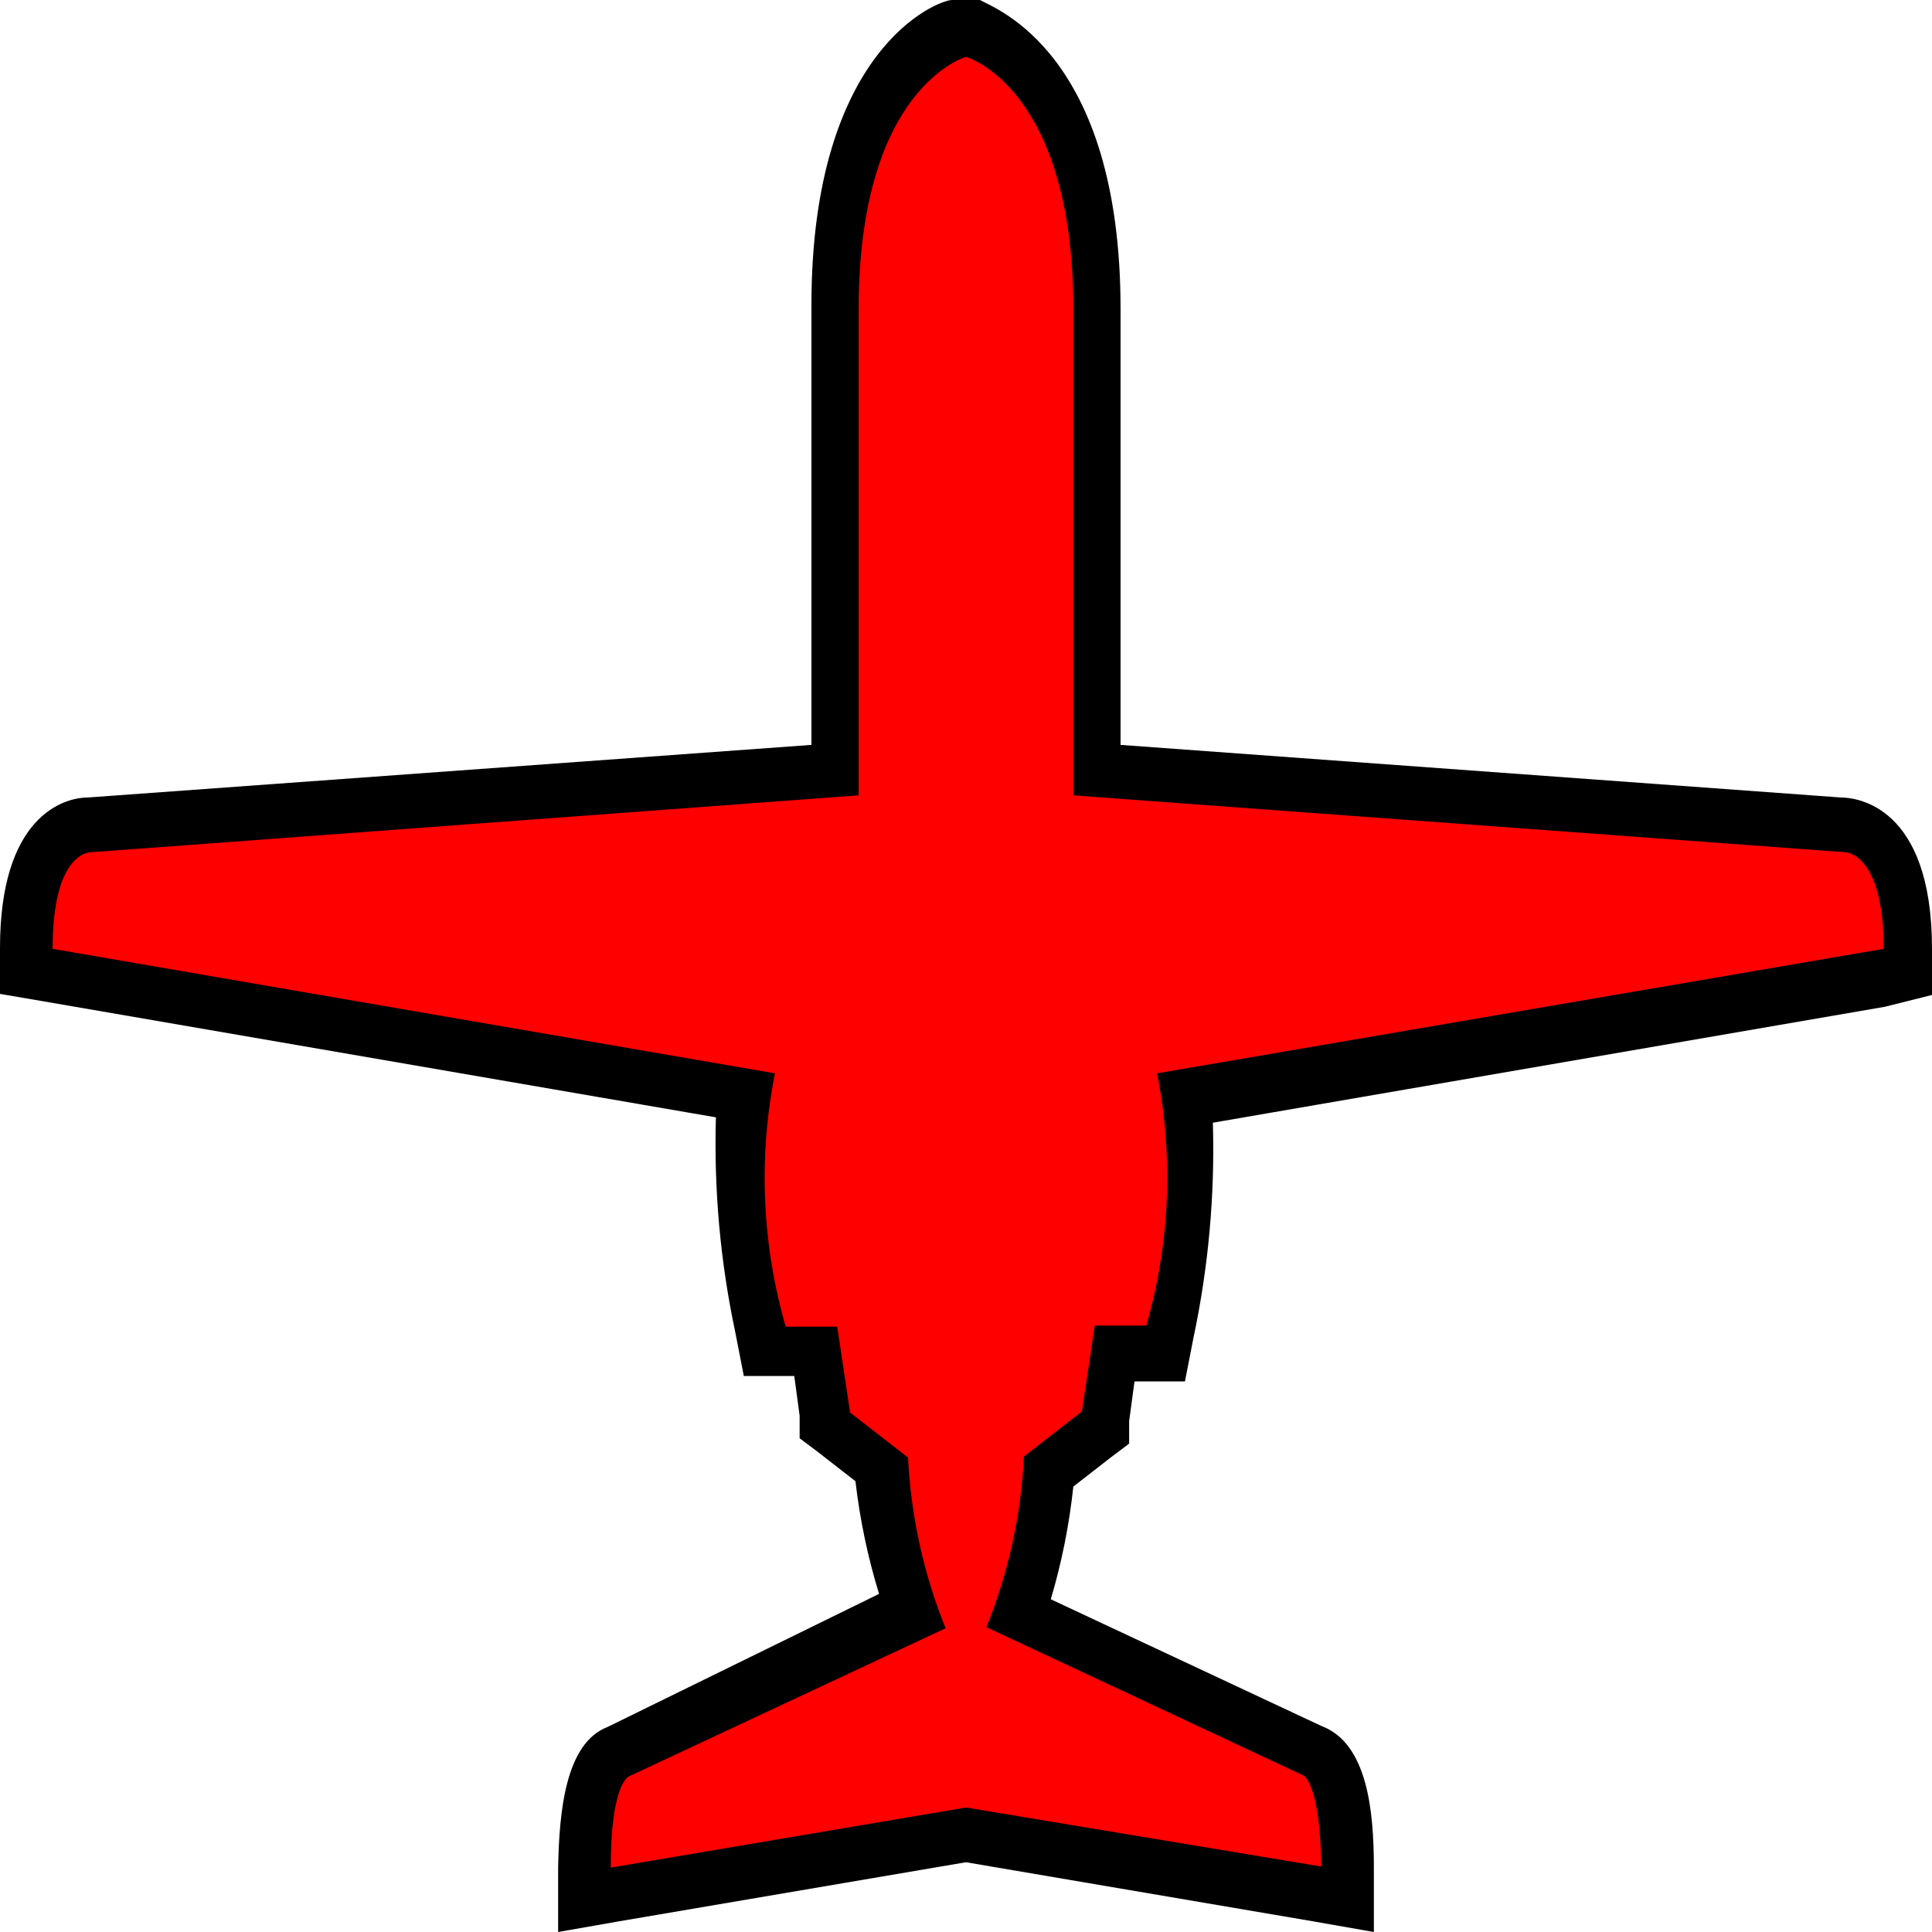
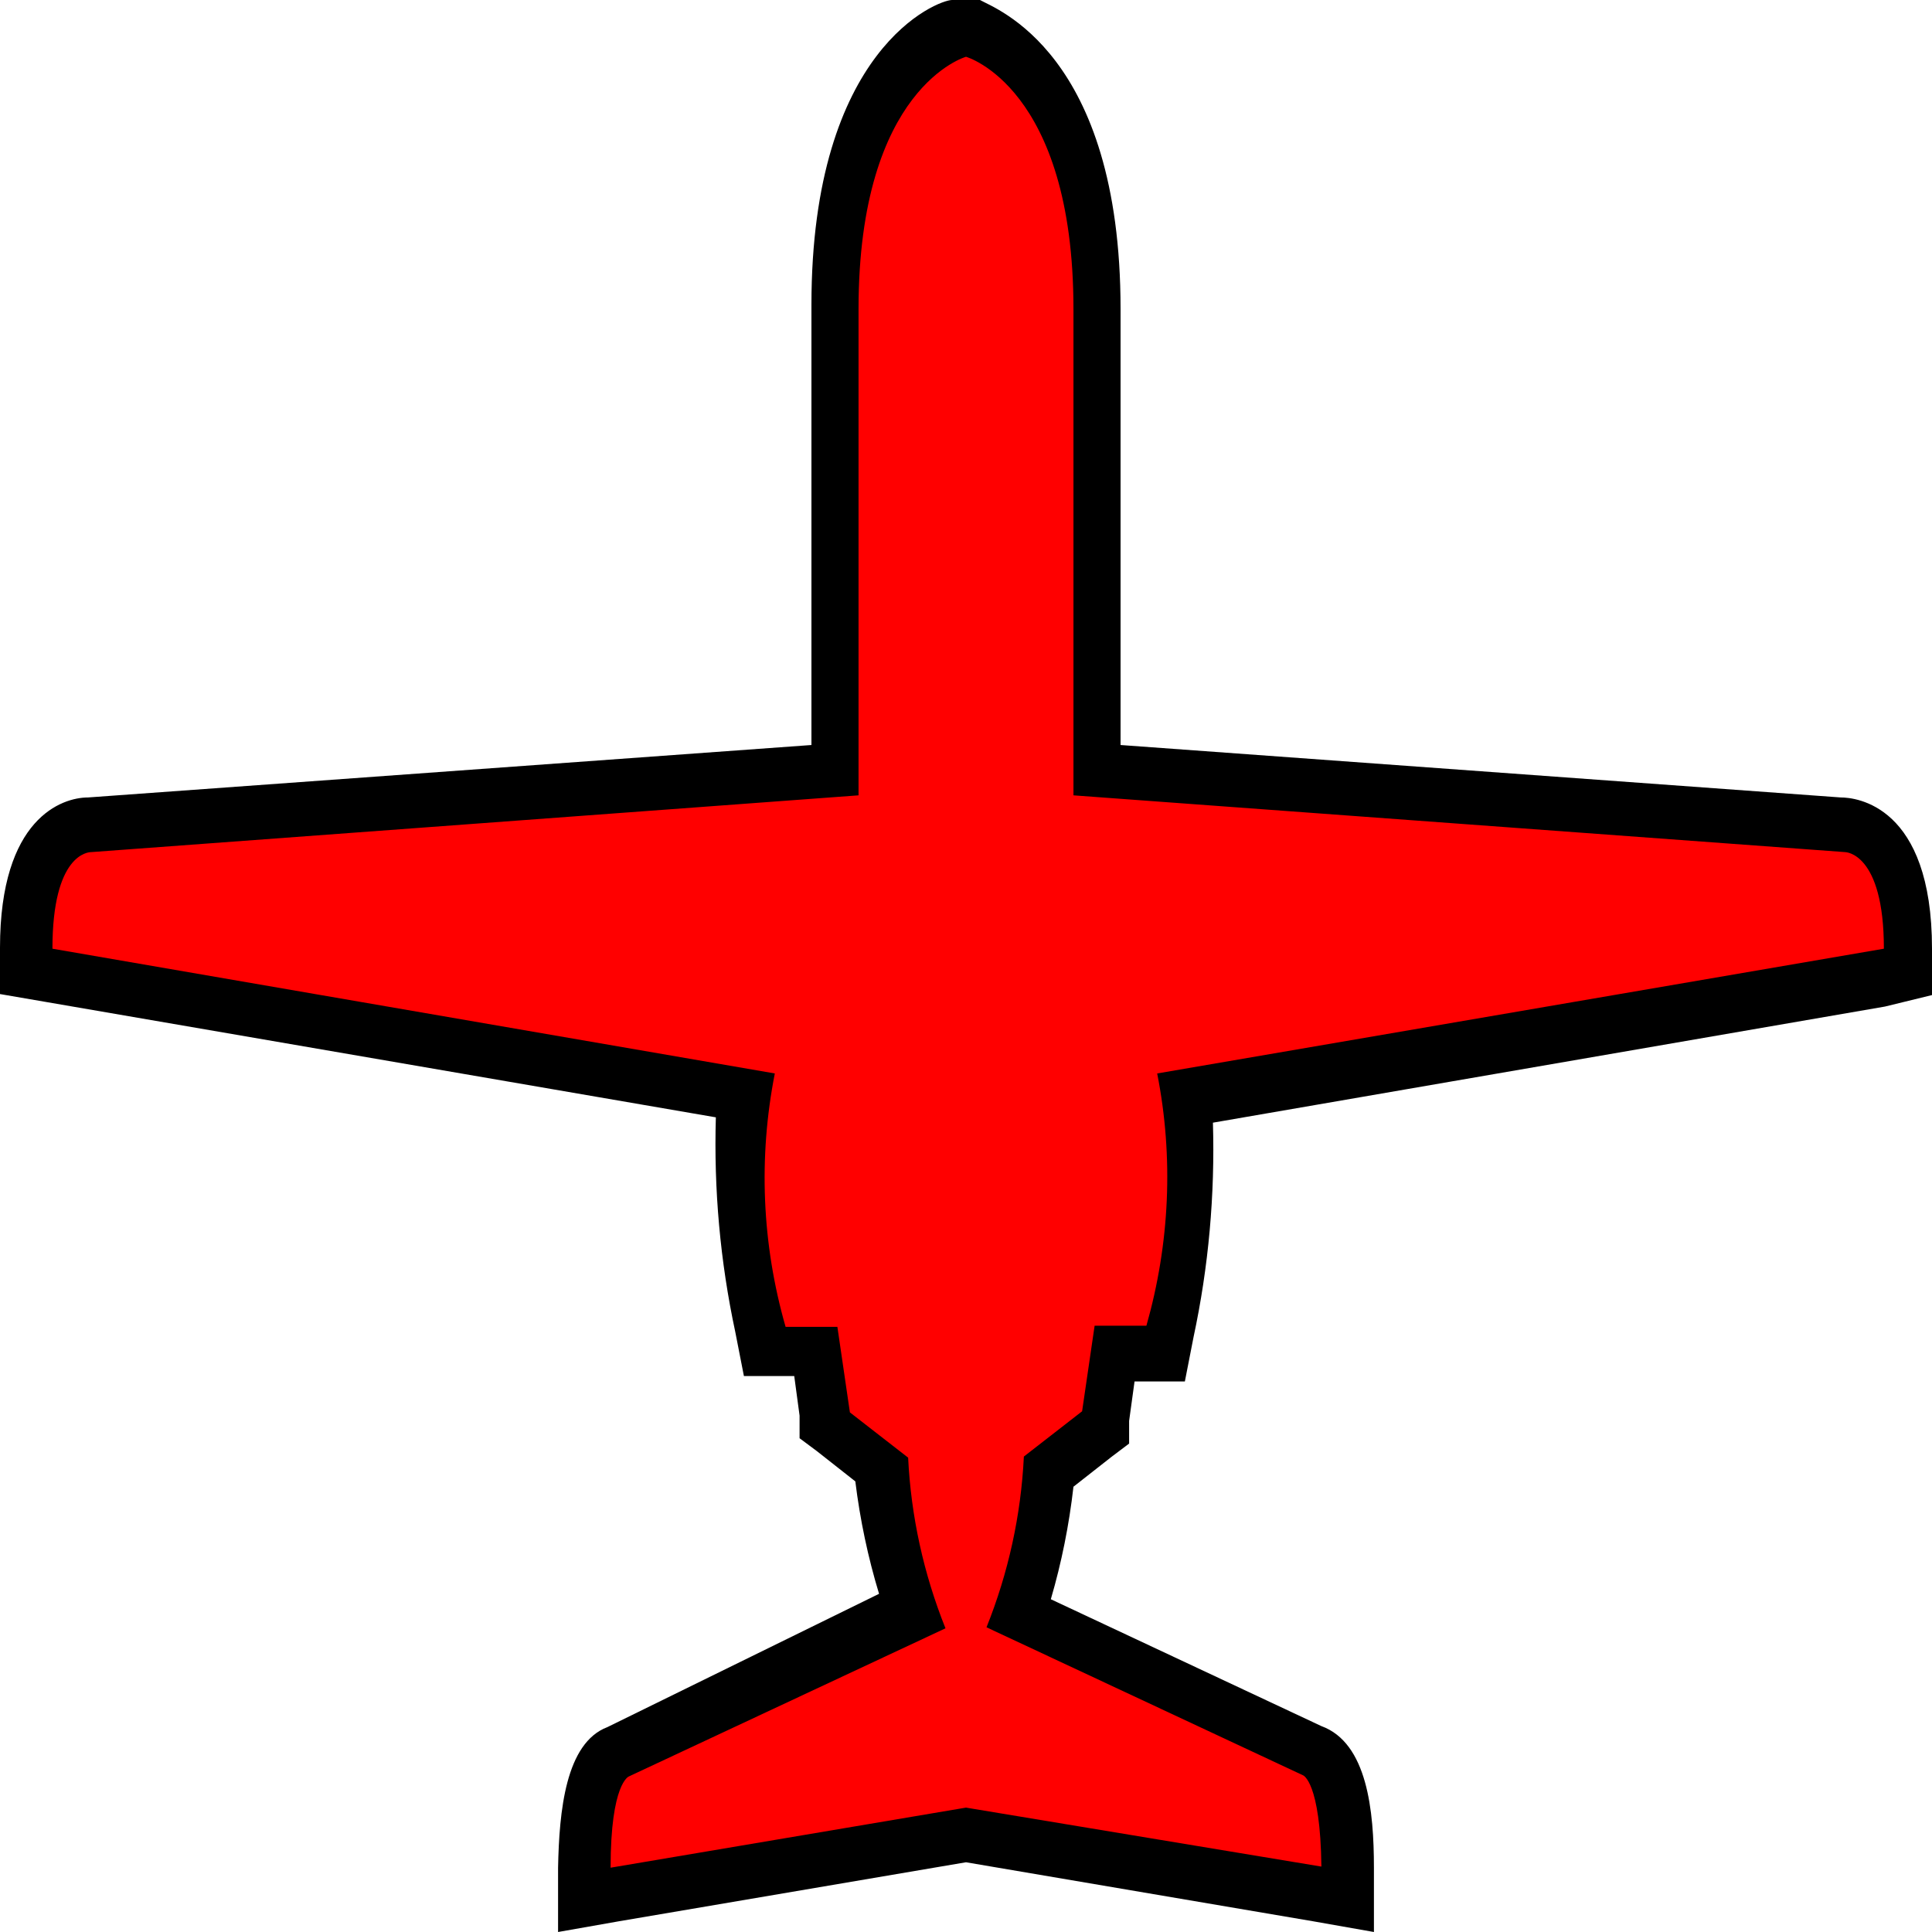
- <svg xmlns="http://www.w3.org/2000/svg" viewBox="0 0 18 18" width="18px" height="18px">
-   <defs>
-     <style>.cls-1{fill:#ff0000;}.cls-2{fill:#000000;}</style>
-   </defs>
-   <g id="Layer_2" data-name="Layer 2">
-     <g id="Bizjet_Non-Swept" data-name="Bizjet Non-Swept">
-       <path class="cls-1" d="M9,17.09l-3.51.61v-.3c0-.65.11-1,.33-1.09L8.5,15a5.61,5.61,0,0,1-.28-1.32l-.53-.41-.1-.69H7.12l0-.21a7.19,7.19,0,0,1-.15-2.19L.24,9.05V8.84c0-1.1.51-1.15.61-1.15L7.8,7.18V2.88C7.8.64,8.89.3,8.93.28L9,.26l.07,0s1.13.36,1.13,2.6v4.3l7,.51c.09,0,.59.06.59,1.15v.21l-6.69,1.16a7.17,7.17,0,0,1-.15,2.19l0,.21h-.47l-.1.69-.53.41A5.61,5.61,0,0,1,9.5,15l2.74,1.28c.2.07.31.43.31,1.08v.3Z" />
-       <path class="cls-2" d="M9,.53s1,.28,1,2.35V7.41l7.19.53h0s.36,0,.36.9L10.78,10a5,5,0,0,1-.1,2.35H10.2l-.12.8-.54.42a4.88,4.88,0,0,1-.35,1.59l2.95,1.38s.16.06.17.85L9,16.84l-3.31.56c0-.79.17-.85.17-.85l2.95-1.38a4.88,4.88,0,0,1-.35-1.59l-.54-.42-.12-.8H7.32A5,5,0,0,1,7.22,10L.49,8.84c0-.88.33-.9.36-.9h0L8,7.41V2.88C8,.81,9,.53,9,.53M9,0,8.87,0c-.13,0-1.31.45-1.31,2.84V6.94L.82,7.43h0c-.24,0-.82.19-.82,1.4v.43l.41.07,6.26,1.08a8.45,8.45,0,0,0,.18,2l.08.41h.47l.05.37,0,.21.16.12.36.28a5.87,5.87,0,0,0,.22,1.05L5.66,16.09c-.39.15-.45.78-.46,1.31V18l.57-.1L9,17.35l3.23.55.57.1v-.6c0-.53-.06-1.16-.49-1.32L9.79,14.9A5.87,5.87,0,0,0,10,13.85l.36-.28.16-.12,0-.21.05-.37h.47l.08-.41a8.45,8.45,0,0,0,.18-2l6.26-1.08L18,9.27V8.84c0-1.34-.71-1.41-.85-1.41l-6.71-.49V2.88C10.44.49,9.27.08,9.13,0L9,0Z" />
-     </g>
-   </g>
+ <svg xmlns="http://www.w3.org/2000/svg" width="21" height="21" viewBox="0 0 21 21">
+   <path fill-rule="nonzero" fill="rgb(100%, 0%, 0%)" fill-opacity="1" d="M 10.5 19.938 L 6.406 20.648 L 6.406 20.301 C 6.406 19.543 6.535 19.133 6.789 19.027 L 9.918 17.5 C 9.746 17 9.637 16.484 9.59 15.961 L 8.973 15.48 L 8.855 14.676 L 8.309 14.676 L 8.309 14.434 C 8.117 13.594 8.059 12.73 8.133 11.875 L 0.281 10.559 L 0.281 10.312 C 0.281 9.031 0.875 8.973 0.992 8.973 L 9.102 8.375 L 9.102 3.359 C 9.102 0.746 10.371 0.352 10.418 0.328 L 10.5 0.305 L 10.582 0.305 C 10.582 0.305 11.898 0.723 11.898 3.336 L 11.898 8.352 L 20.066 8.949 C 20.172 8.949 20.754 9.02 20.754 10.289 L 20.754 10.535 L 12.949 11.887 C 13.023 12.742 12.965 13.605 12.773 14.441 L 12.773 14.688 L 12.227 14.688 L 12.109 15.492 L 11.492 15.973 C 11.418 16.496 11.281 17.008 11.082 17.5 L 14.281 18.992 C 14.512 19.074 14.641 19.496 14.641 20.254 L 14.641 20.602 Z M 10.5 19.938 " />
+   <path fill-rule="nonzero" fill="rgb(0%, 0%, 0%)" fill-opacity="1" d="M 10.5 0.617 C 10.5 0.617 11.668 0.945 11.668 3.359 L 11.668 8.645 L 20.055 9.262 C 20.055 9.262 20.477 9.262 20.477 10.312 L 12.578 11.668 C 12.758 12.578 12.715 13.516 12.461 14.41 L 11.898 14.41 L 11.762 15.34 L 11.129 15.832 C 11.098 16.469 10.961 17.094 10.723 17.688 L 14.164 19.297 C 14.164 19.297 14.352 19.367 14.363 20.289 L 10.5 19.648 L 6.637 20.301 C 6.637 19.379 6.836 19.309 6.836 19.309 L 10.277 17.699 C 10.039 17.105 9.902 16.48 9.871 15.844 L 9.238 15.352 L 9.102 14.422 L 8.539 14.422 C 8.281 13.523 8.242 12.582 8.422 11.668 L 0.57 10.312 C 0.57 9.285 0.957 9.262 0.992 9.262 L 9.332 8.645 L 9.332 3.359 C 9.332 0.945 10.5 0.617 10.5 0.617 M 10.5 0 L 10.348 0 C 10.195 0 8.82 0.523 8.82 3.312 L 8.82 8.098 L 0.957 8.668 C 0.676 8.668 0 8.891 0 10.301 L 0 10.805 L 0.477 10.887 L 7.781 12.145 C 7.758 12.93 7.828 13.711 7.992 14.477 L 8.086 14.957 L 8.633 14.957 L 8.691 15.387 L 8.691 15.633 L 8.879 15.773 L 9.297 16.102 C 9.348 16.516 9.434 16.926 9.555 17.324 L 6.602 18.773 C 6.148 18.945 6.078 19.684 6.066 20.301 L 6.066 21 L 6.73 20.883 L 10.5 20.242 L 14.27 20.883 L 14.934 21 L 14.934 20.301 C 14.934 19.684 14.863 18.945 14.363 18.762 L 11.422 17.383 C 11.539 16.984 11.621 16.574 11.668 16.16 L 12.086 15.832 L 12.273 15.691 L 12.273 15.445 L 12.332 15.016 L 12.879 15.016 L 12.973 14.535 C 13.137 13.77 13.207 12.988 13.184 12.203 L 20.488 10.941 L 21 10.816 L 21 10.312 C 21 8.75 20.172 8.668 20.008 8.668 L 12.18 8.098 L 12.18 3.359 C 12.18 0.57 10.816 0.094 10.652 0 Z M 10.5 0 " />
</svg>
